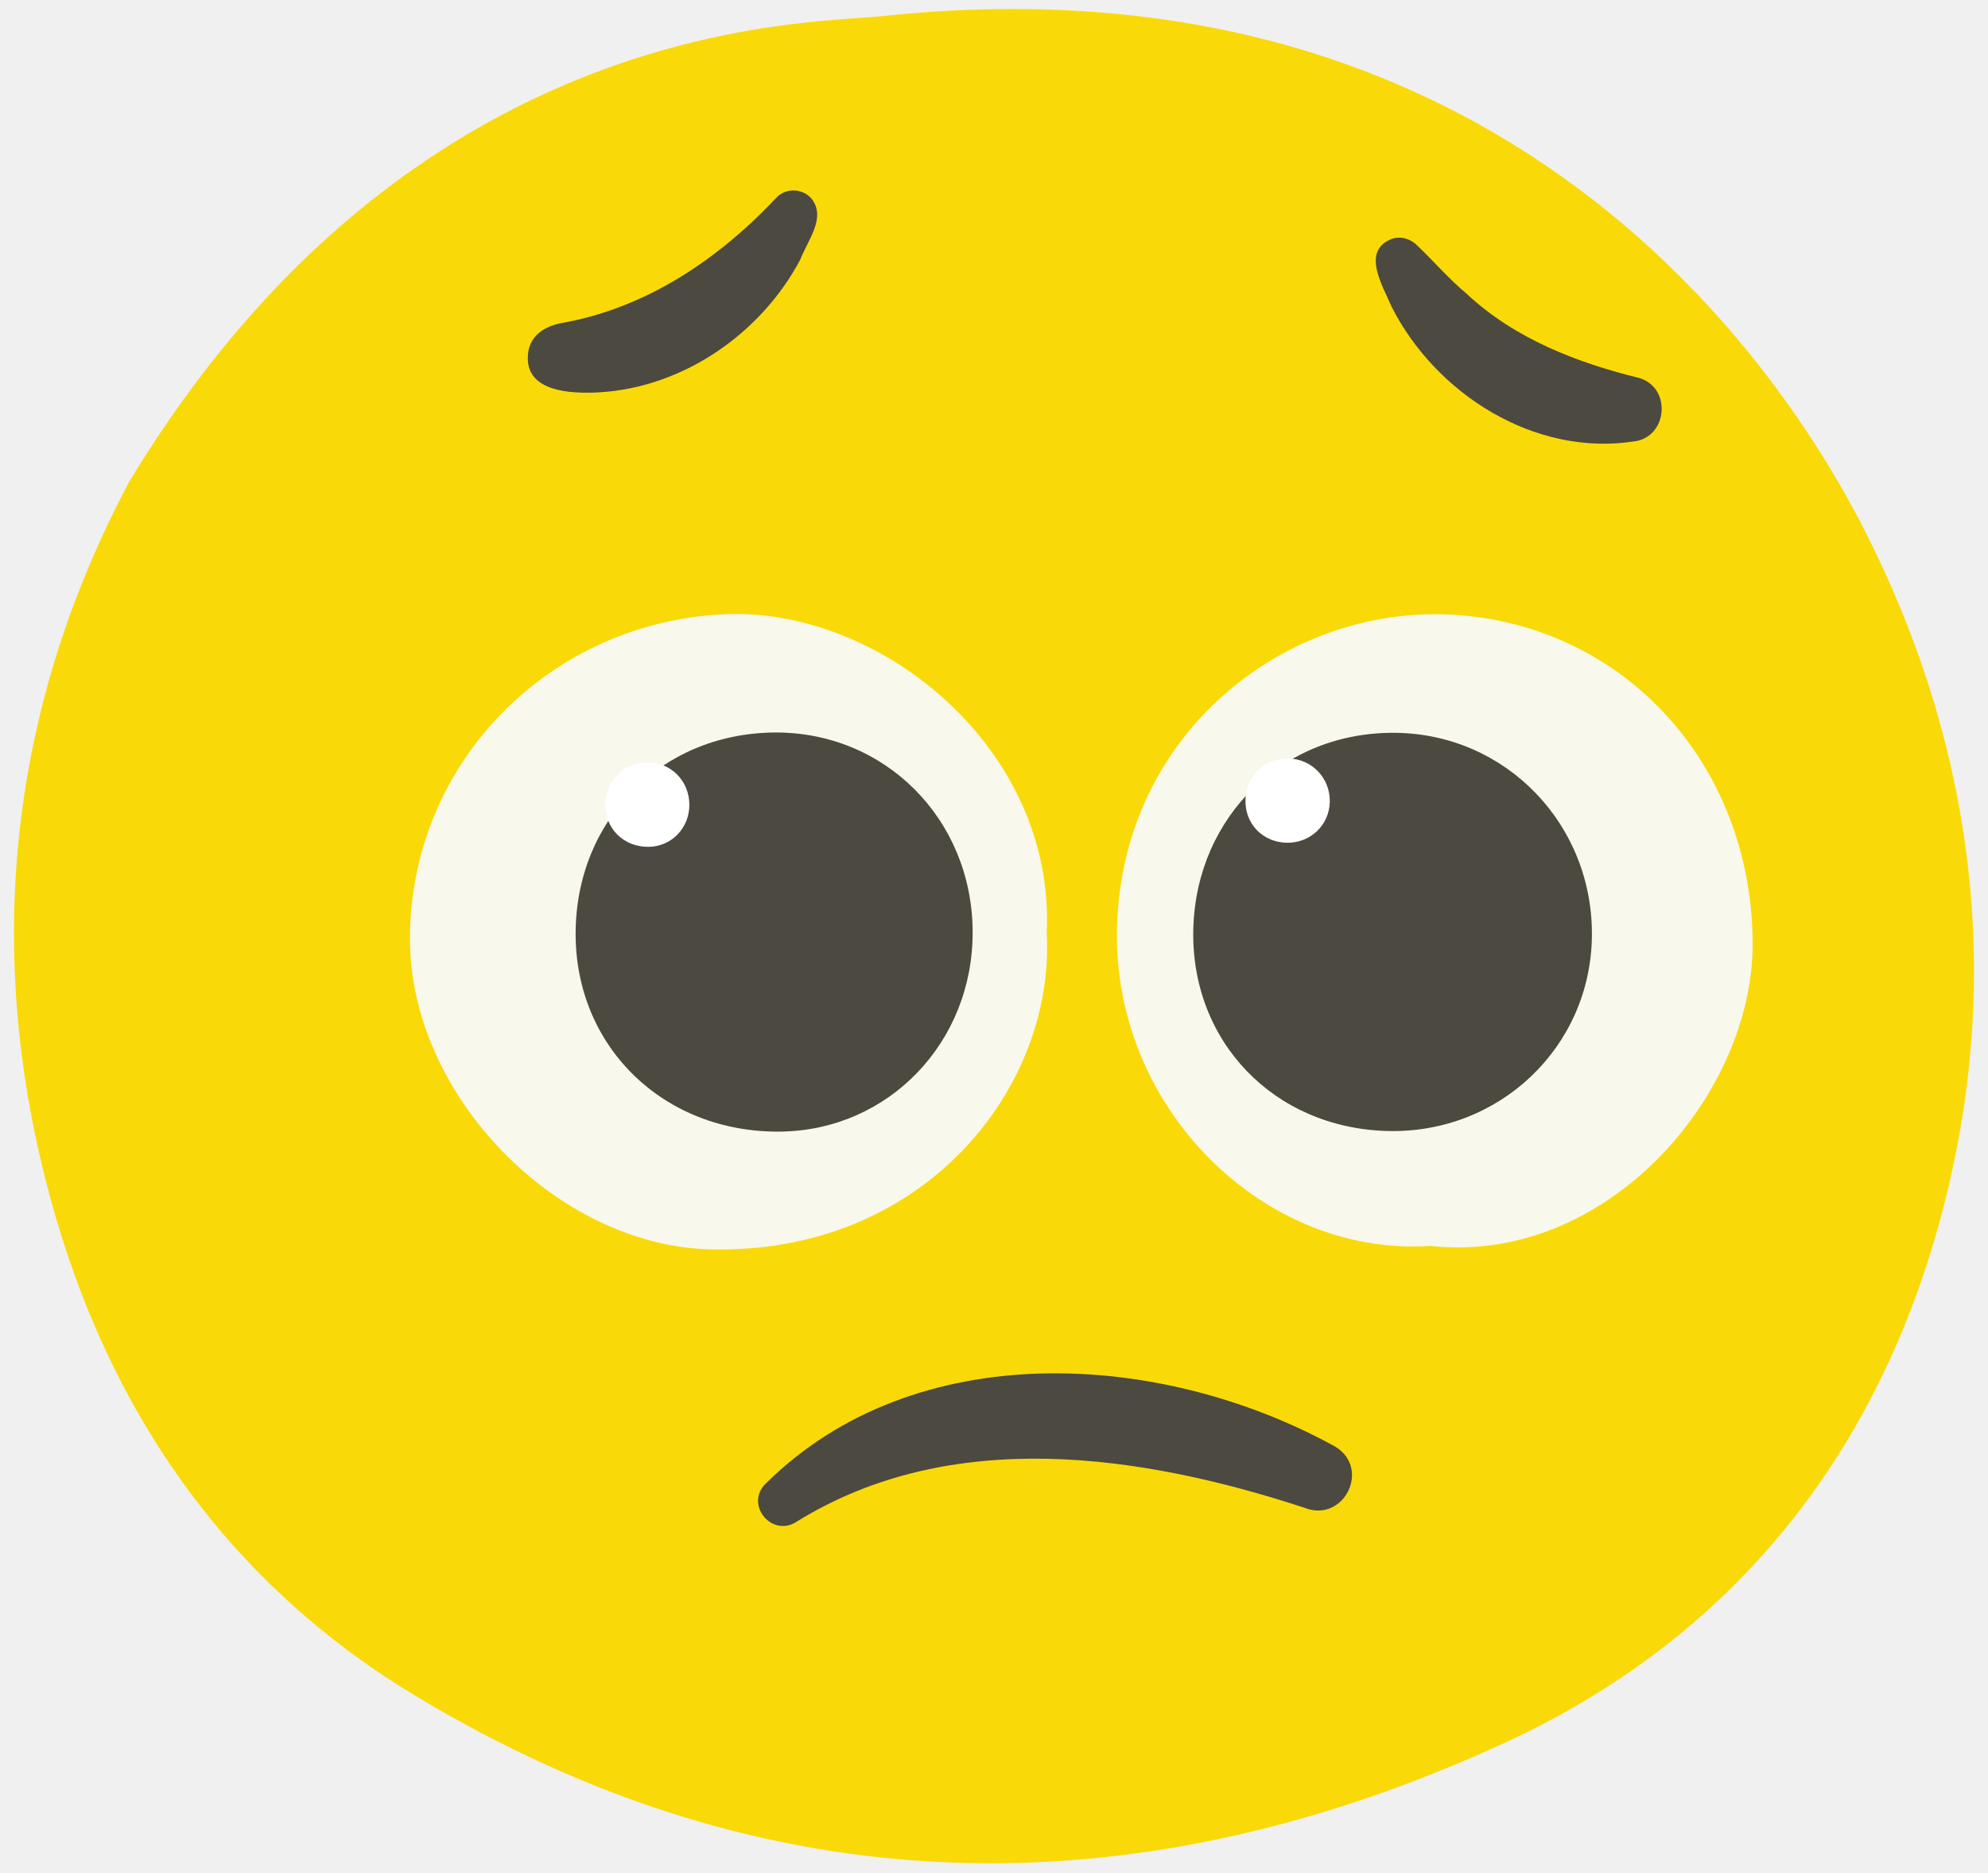
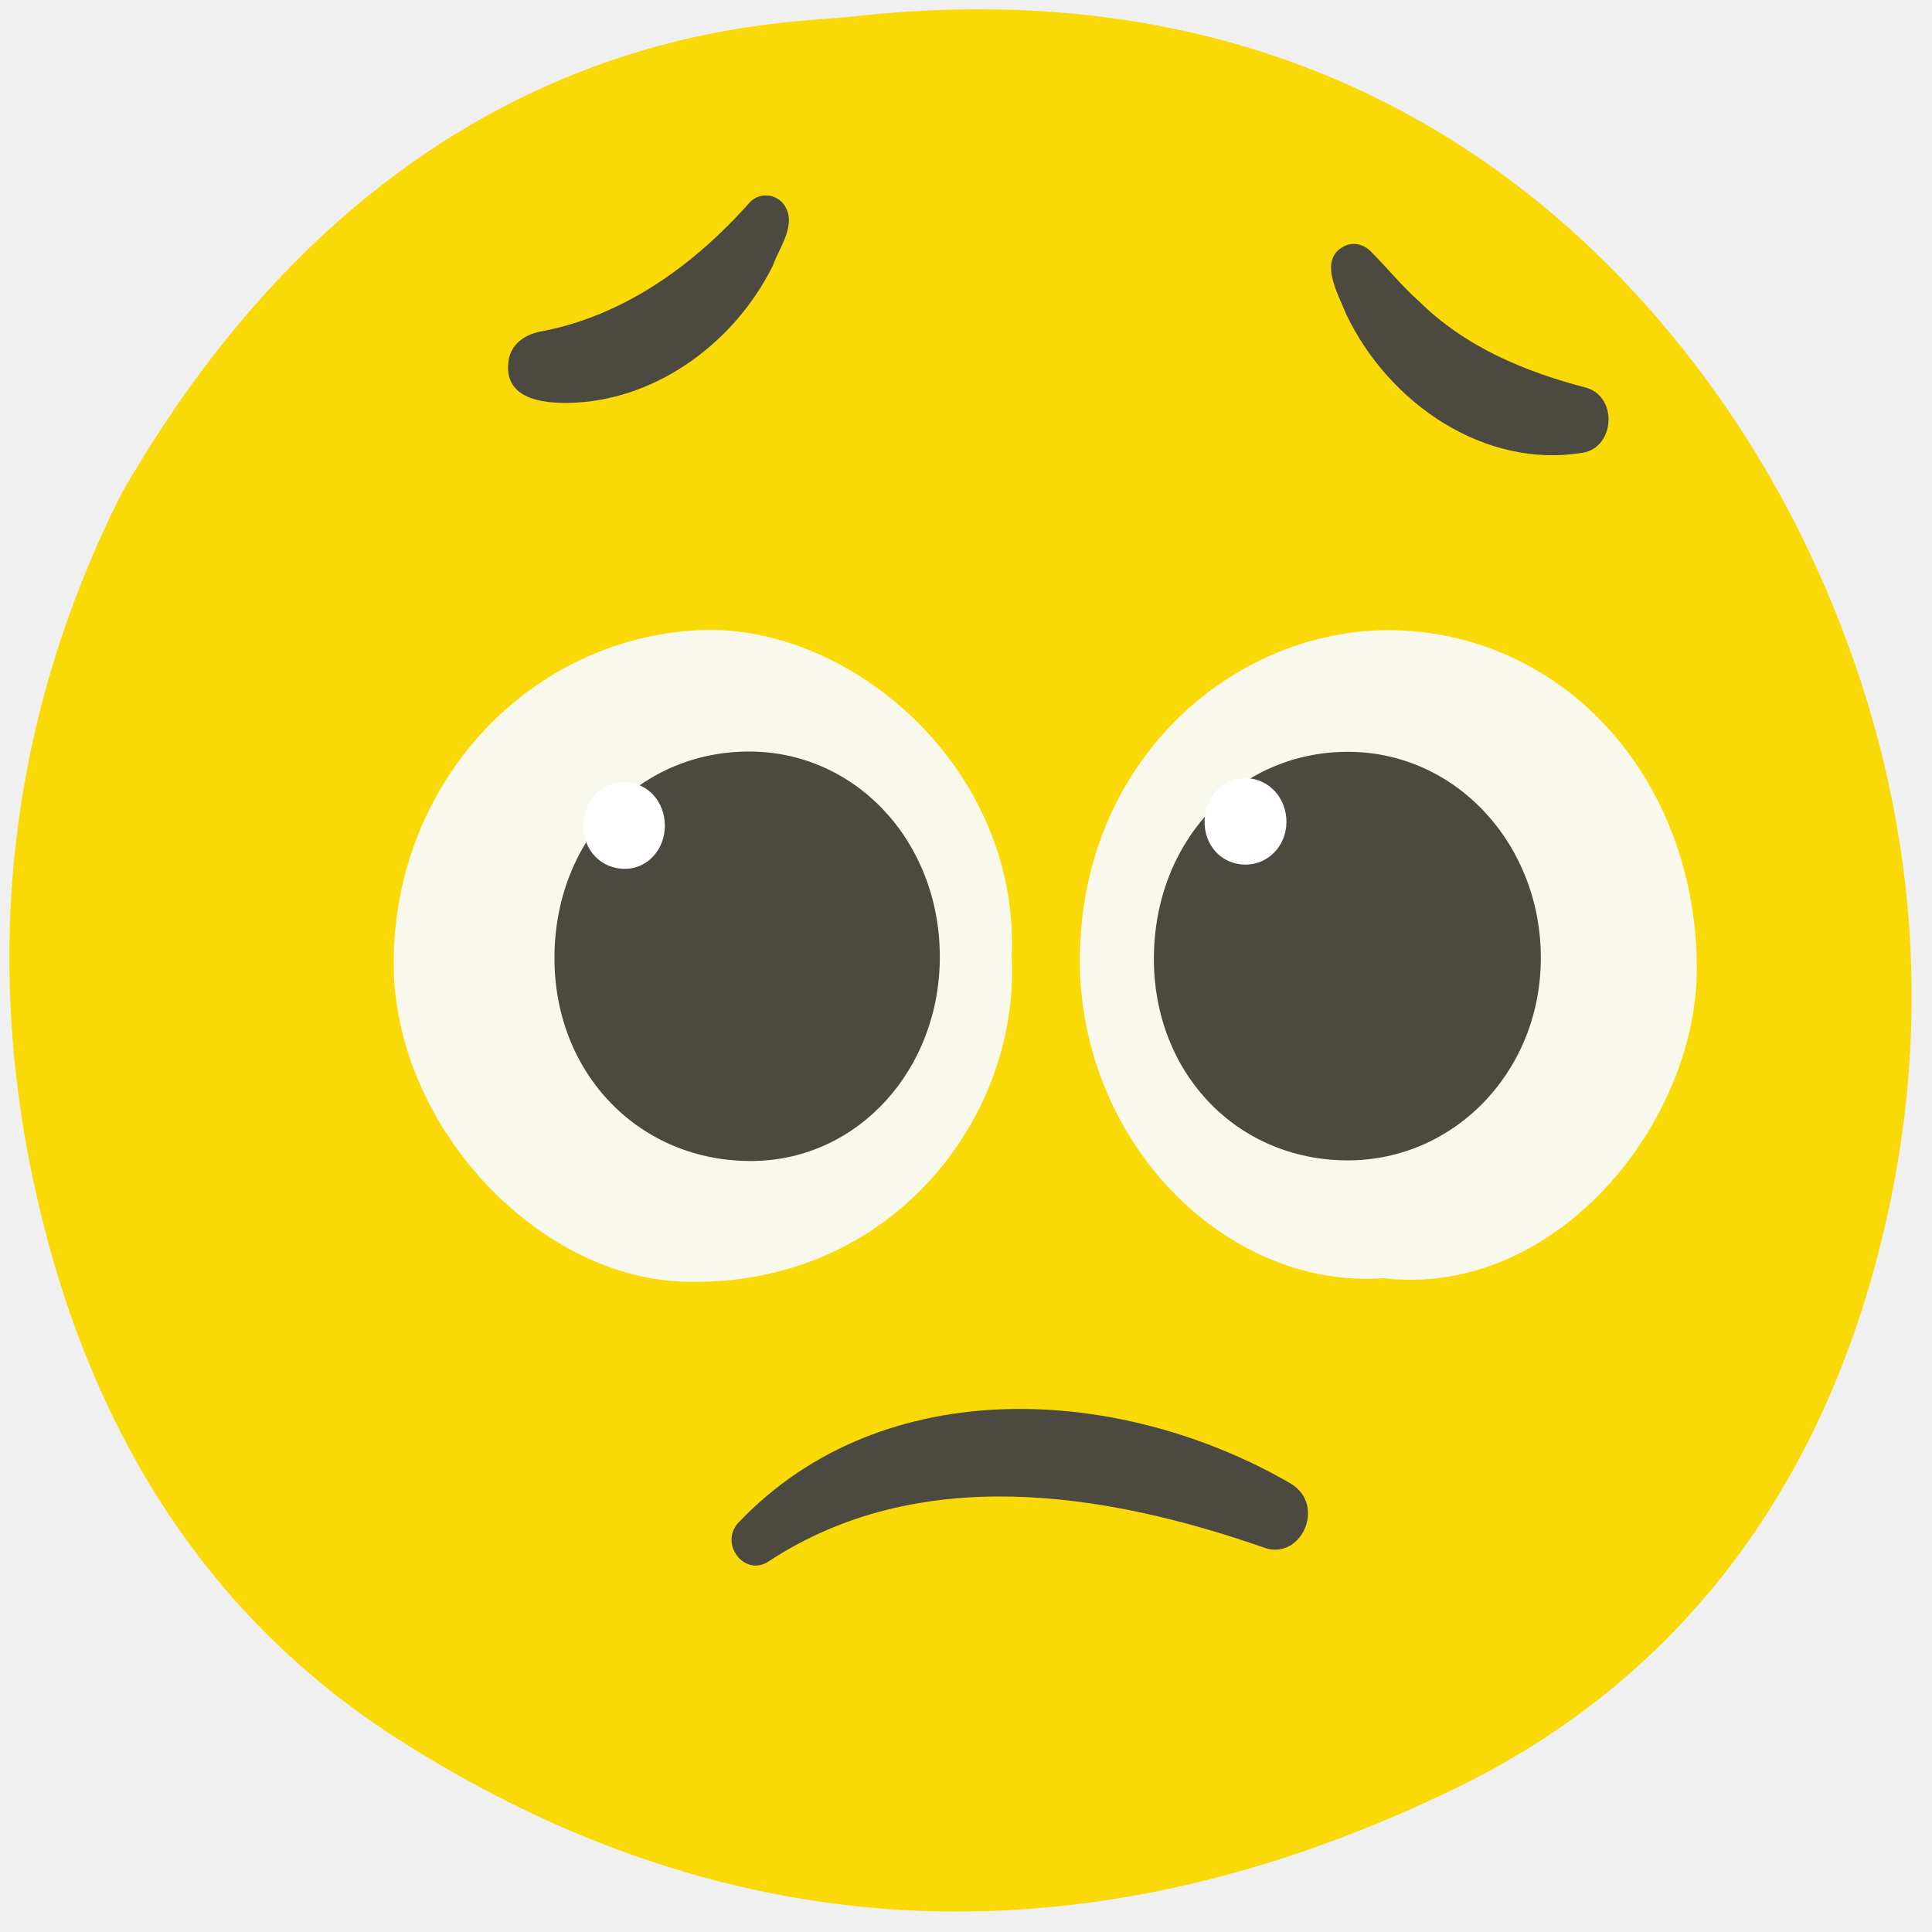
- <svg xmlns="http://www.w3.org/2000/svg" width="69" height="65" viewBox="0 0 69 65" fill="none">
-   <path d="M30.57 0.565C53.136 -1.868 62.457 13.964 64.73 18.436C68.273 25.41 69.423 32.941 67.776 40.55C65.827 49.554 60.741 56.593 52.209 60.514C39.38 66.41 26.599 66.242 14.366 58.841C7.326 54.582 3.179 48.032 1.364 40.057C-0.488 31.922 0.605 24.037 4.472 16.743C14.253 0.558 27.992 0.843 30.572 0.563L30.57 0.565Z" fill="#F9DA08" />
-   <path d="M49.639 43.254C43.905 43.643 38.604 38.505 38.77 32.19C38.948 25.405 44.668 21.028 50.385 21.339C56.312 21.662 60.798 26.486 60.831 32.731C60.859 38.004 55.766 43.931 49.639 43.254Z" fill="#F9F8EC" />
-   <path d="M36.33 32.396C36.629 37.794 32.027 43.585 24.608 43.372C19.319 43.221 14.2 38.023 14.229 32.545C14.262 26.389 19.169 21.566 25.194 21.323C30.585 21.104 36.639 26.006 36.33 32.394V32.396Z" fill="#F9F8EC" />
-   <path d="M48.17 39.266C52.047 39.359 55.2 36.353 55.252 32.514C55.304 28.639 52.289 25.497 48.46 25.442C44.567 25.384 41.526 28.318 41.418 32.233C41.31 36.145 44.215 39.17 48.17 39.266Z" fill="#4C4940" />
-   <path d="M33.759 32.342C33.741 28.428 30.7 25.386 26.852 25.431C22.942 25.476 19.992 28.465 19.979 32.396C19.965 36.35 23.044 39.335 27.088 39.286C30.842 39.241 33.776 36.187 33.759 32.342Z" fill="#4C4940" />
-   <path d="M44.658 29.258C43.821 29.237 43.206 28.598 43.228 27.77C43.251 26.942 43.895 26.321 44.719 26.333C45.528 26.345 46.167 27.01 46.155 27.829C46.145 28.642 45.478 29.277 44.656 29.258H44.658Z" fill="white" />
-   <path d="M23.927 27.93C23.931 28.744 23.311 29.39 22.515 29.4C21.659 29.411 21.007 28.779 21.011 27.942C21.014 27.111 21.638 26.477 22.465 26.469C23.279 26.46 23.922 27.104 23.926 27.932L23.927 27.93Z" fill="white" />
-   <path d="M56.756 15.318C53.277 15.875 49.832 13.678 48.298 10.644C47.995 9.924 47.235 8.719 48.298 8.297C48.641 8.179 48.985 8.304 49.216 8.549C49.794 9.103 50.298 9.693 50.899 10.194C52.572 11.763 54.734 12.591 56.904 13.126C58.016 13.464 57.887 15.141 56.755 15.32L56.756 15.318Z" fill="#4C4940" />
-   <path d="M19.428 11.227C22.402 10.719 24.948 9.004 26.991 6.817C27.339 6.515 27.865 6.55 28.167 6.897C28.692 7.562 28.023 8.353 27.778 9.009C26.423 11.571 23.72 13.456 20.783 13.622C19.828 13.673 18.103 13.623 18.341 12.182C18.443 11.621 18.926 11.335 19.428 11.229V11.227Z" fill="#4C4940" />
-   <path d="M45.286 52.349C39.6 50.483 33.005 49.513 27.655 52.826C26.79 53.4 25.832 52.225 26.579 51.505C31.759 46.369 40.283 46.885 46.323 50.212C47.602 50.955 46.653 52.885 45.284 52.349H45.286Z" fill="#4C4940" />
+ <svg xmlns="http://www.w3.org/2000/svg" width="65" height="65" viewBox="0 0 65 65" fill="none">
+   <path d="M28.618 0.564C49.848 -1.855 58.617 13.884 60.755 18.331C64.089 25.264 65.171 32.751 63.621 40.315C61.788 49.267 57.003 56.266 48.975 60.163C36.907 66.025 24.882 65.857 13.374 58.5C6.751 54.266 2.85 47.754 1.142 39.825C-0.6 31.738 0.428 23.899 4.066 16.647C13.268 0.557 26.193 0.84 28.62 0.562L28.618 0.564Z" fill="#F9DA08" />
+   <path d="M46.559 43.004C41.164 43.391 36.176 38.283 36.333 32.004C36.5 25.259 41.881 20.908 47.26 21.217C52.836 21.538 57.057 26.334 57.088 32.543C57.114 37.785 52.322 43.677 46.559 43.004Z" fill="#F9F8EC" />
+   <path d="M34.037 32.209C34.318 37.575 29.989 43.333 23.01 43.121C18.034 42.971 13.217 37.803 13.245 32.357C13.276 26.237 17.893 21.442 23.56 21.2C28.633 20.983 34.328 25.856 34.037 32.207V32.209Z" fill="#F9F8EC" />
+   <path d="M45.176 39.038C48.824 39.131 51.79 36.143 51.839 32.326C51.888 28.473 49.051 25.35 45.449 25.295C41.787 25.238 38.925 28.154 38.824 32.047C38.723 35.936 41.455 38.943 45.176 39.038Z" fill="#4C4940" />
+   <path d="M31.619 32.156C31.602 28.265 28.741 25.24 25.121 25.285C21.442 25.33 18.667 28.301 18.654 32.209C18.641 36.14 21.539 39.108 25.343 39.06C28.875 39.015 31.635 35.978 31.619 32.156Z" fill="#4C4940" />
+   <path d="M41.872 29.089C41.084 29.069 40.506 28.434 40.527 27.61C40.548 26.788 41.154 26.17 41.929 26.182C42.691 26.194 43.292 26.855 43.281 27.669C43.271 28.477 42.643 29.108 41.87 29.089H41.872Z" fill="white" />
+   <path d="M22.369 27.769C22.373 28.579 21.789 29.221 21.041 29.231C20.235 29.241 19.622 28.613 19.625 27.781C19.629 26.955 20.215 26.325 20.993 26.317C21.76 26.308 22.364 26.948 22.368 27.771L22.369 27.769Z" fill="white" />
+   <path d="M53.254 15.23C49.98 15.784 46.74 13.6 45.297 10.584C45.011 9.868 44.297 8.67 45.297 8.251C45.619 8.133 45.942 8.258 46.16 8.501C46.704 9.051 47.178 9.638 47.743 10.137C49.317 11.697 51.352 12.52 53.393 13.051C54.439 13.387 54.318 15.054 53.252 15.232L53.254 15.23Z" fill="#4C4940" />
+   <path d="M18.136 11.163C20.934 10.658 23.33 8.953 25.252 6.779C25.578 6.479 26.074 6.513 26.358 6.858C26.852 7.519 26.222 8.306 25.992 8.958C24.717 11.505 22.174 13.379 19.411 13.544C18.512 13.595 16.889 13.544 17.113 12.112C17.21 11.555 17.664 11.27 18.136 11.165V11.163Z" fill="#4C4940" />
+   <path d="M42.463 52.045C37.114 50.191 30.909 49.226 25.876 52.52C25.062 53.091 24.162 51.923 24.864 51.207C29.737 46.101 37.757 46.614 43.439 49.921C44.641 50.66 43.749 52.579 42.461 52.045H42.463Z" fill="#4C4940" />
</svg>
